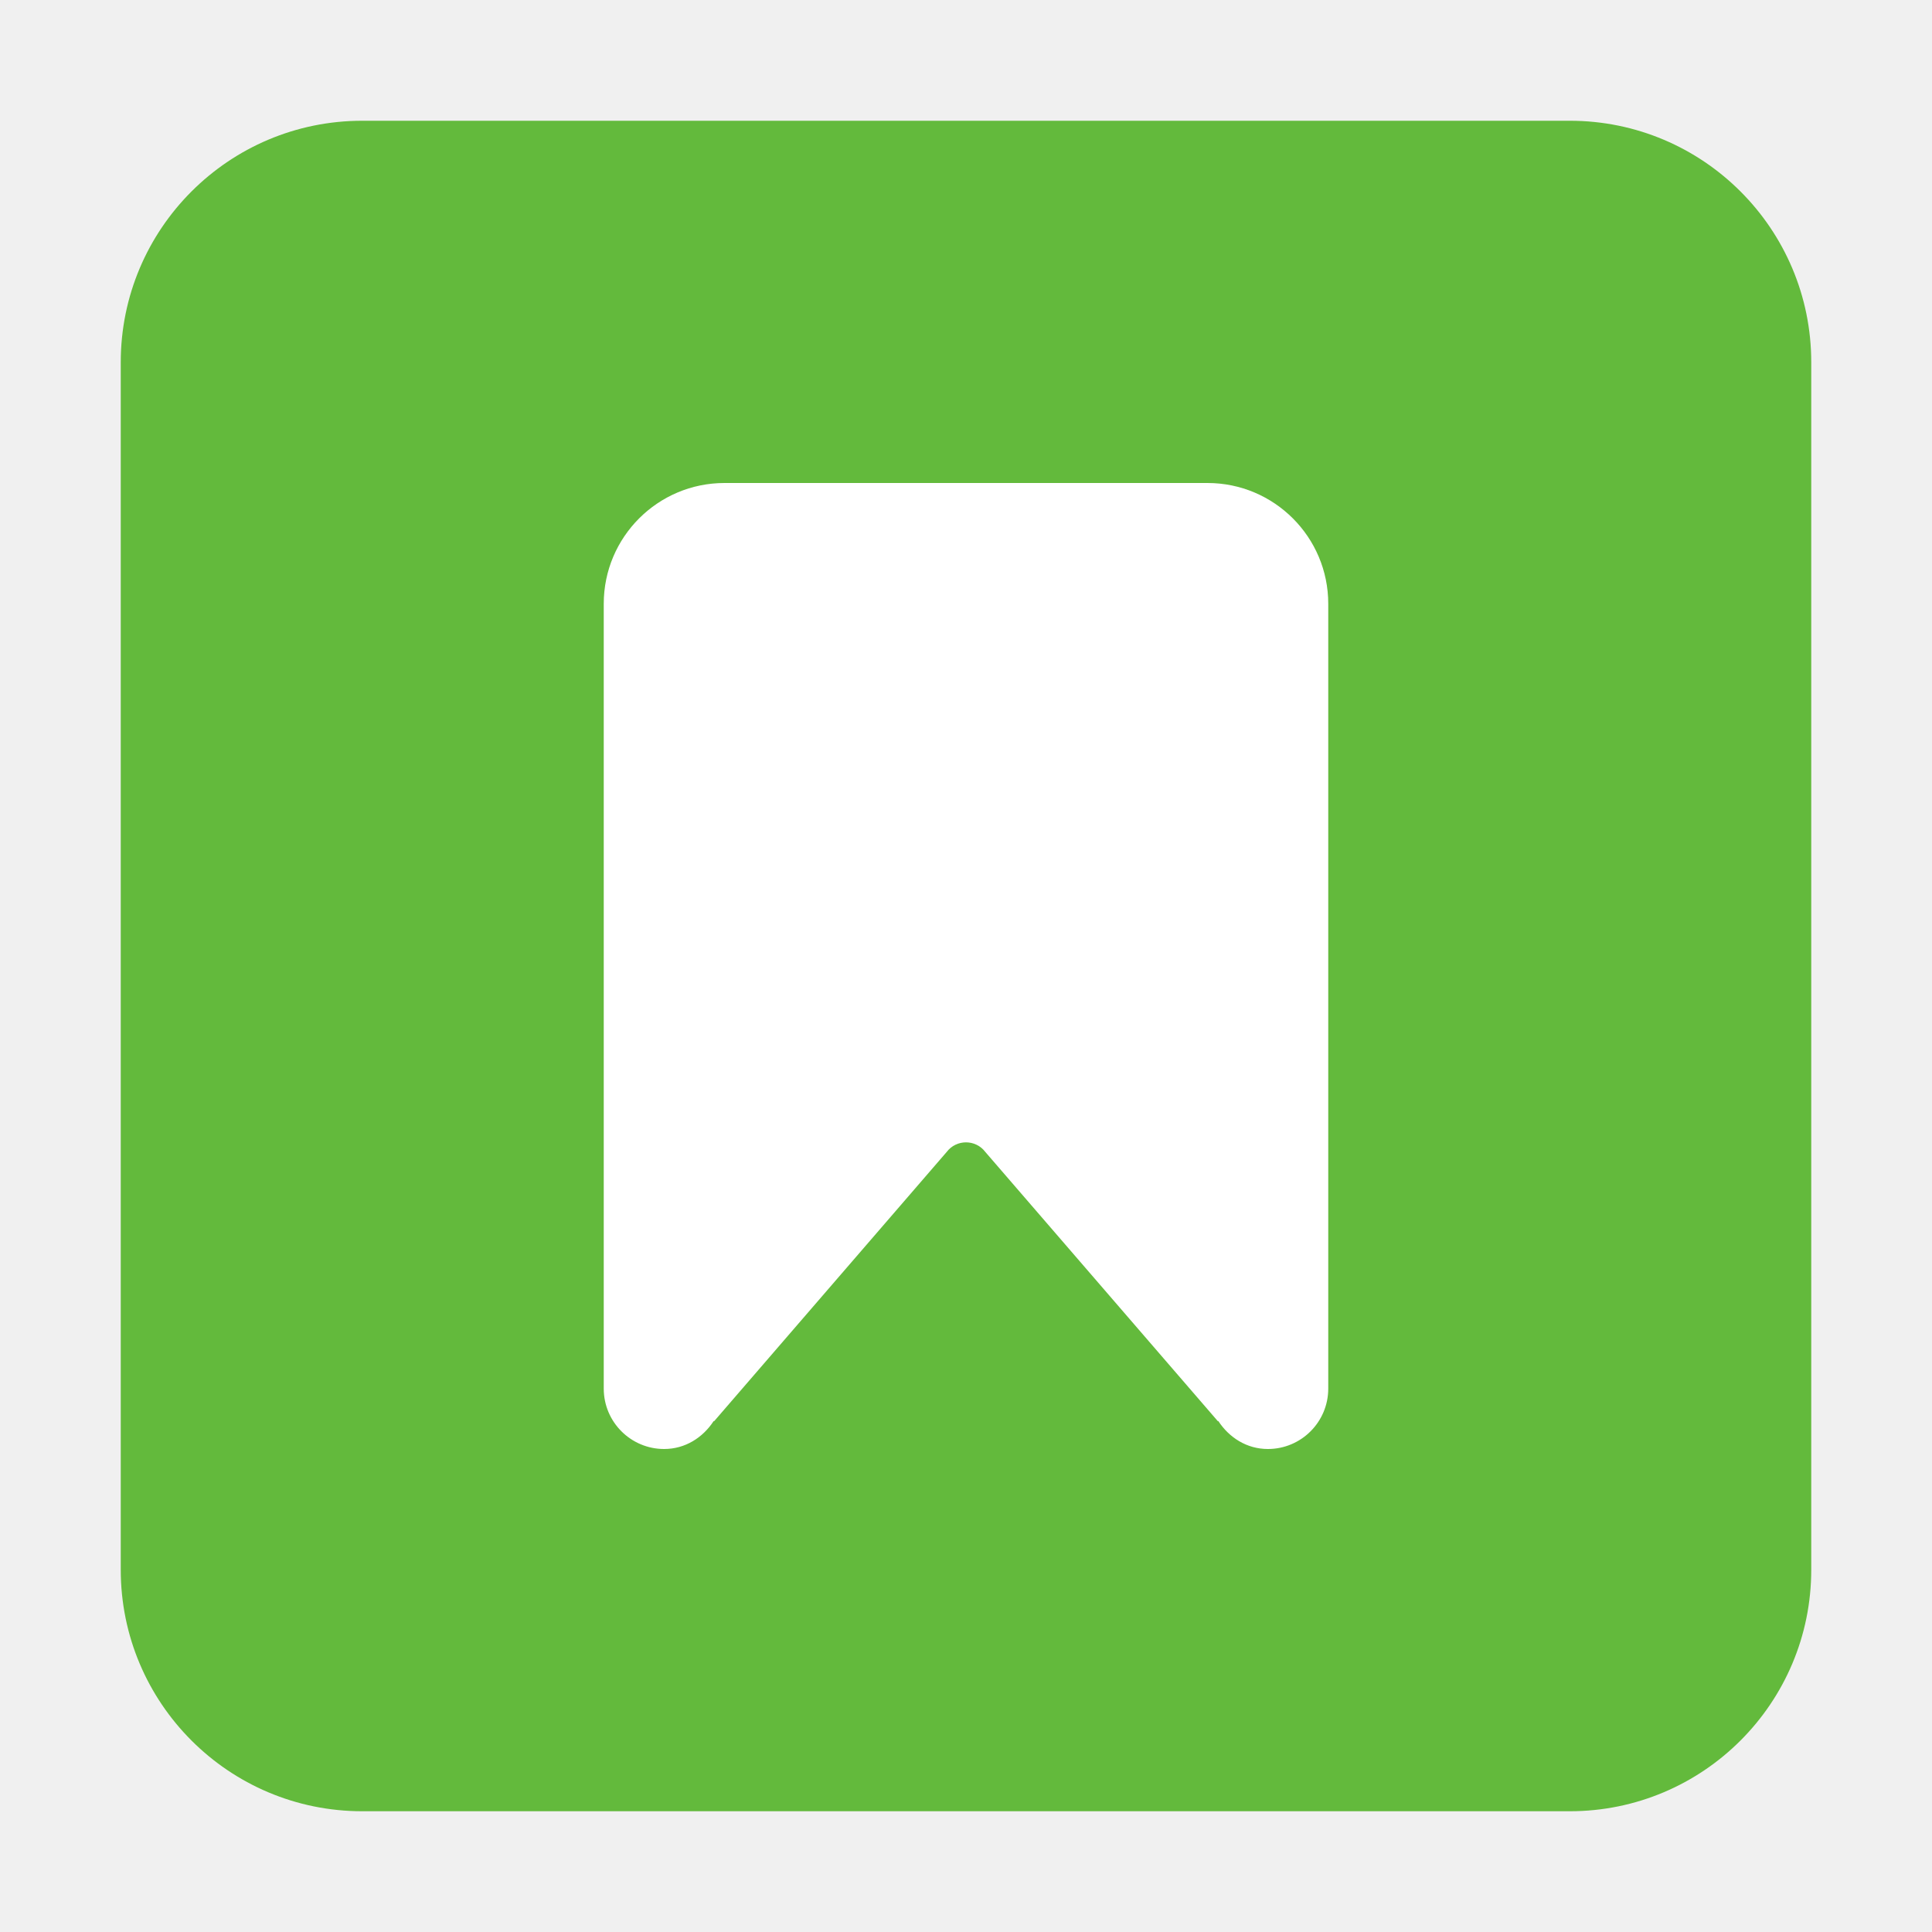
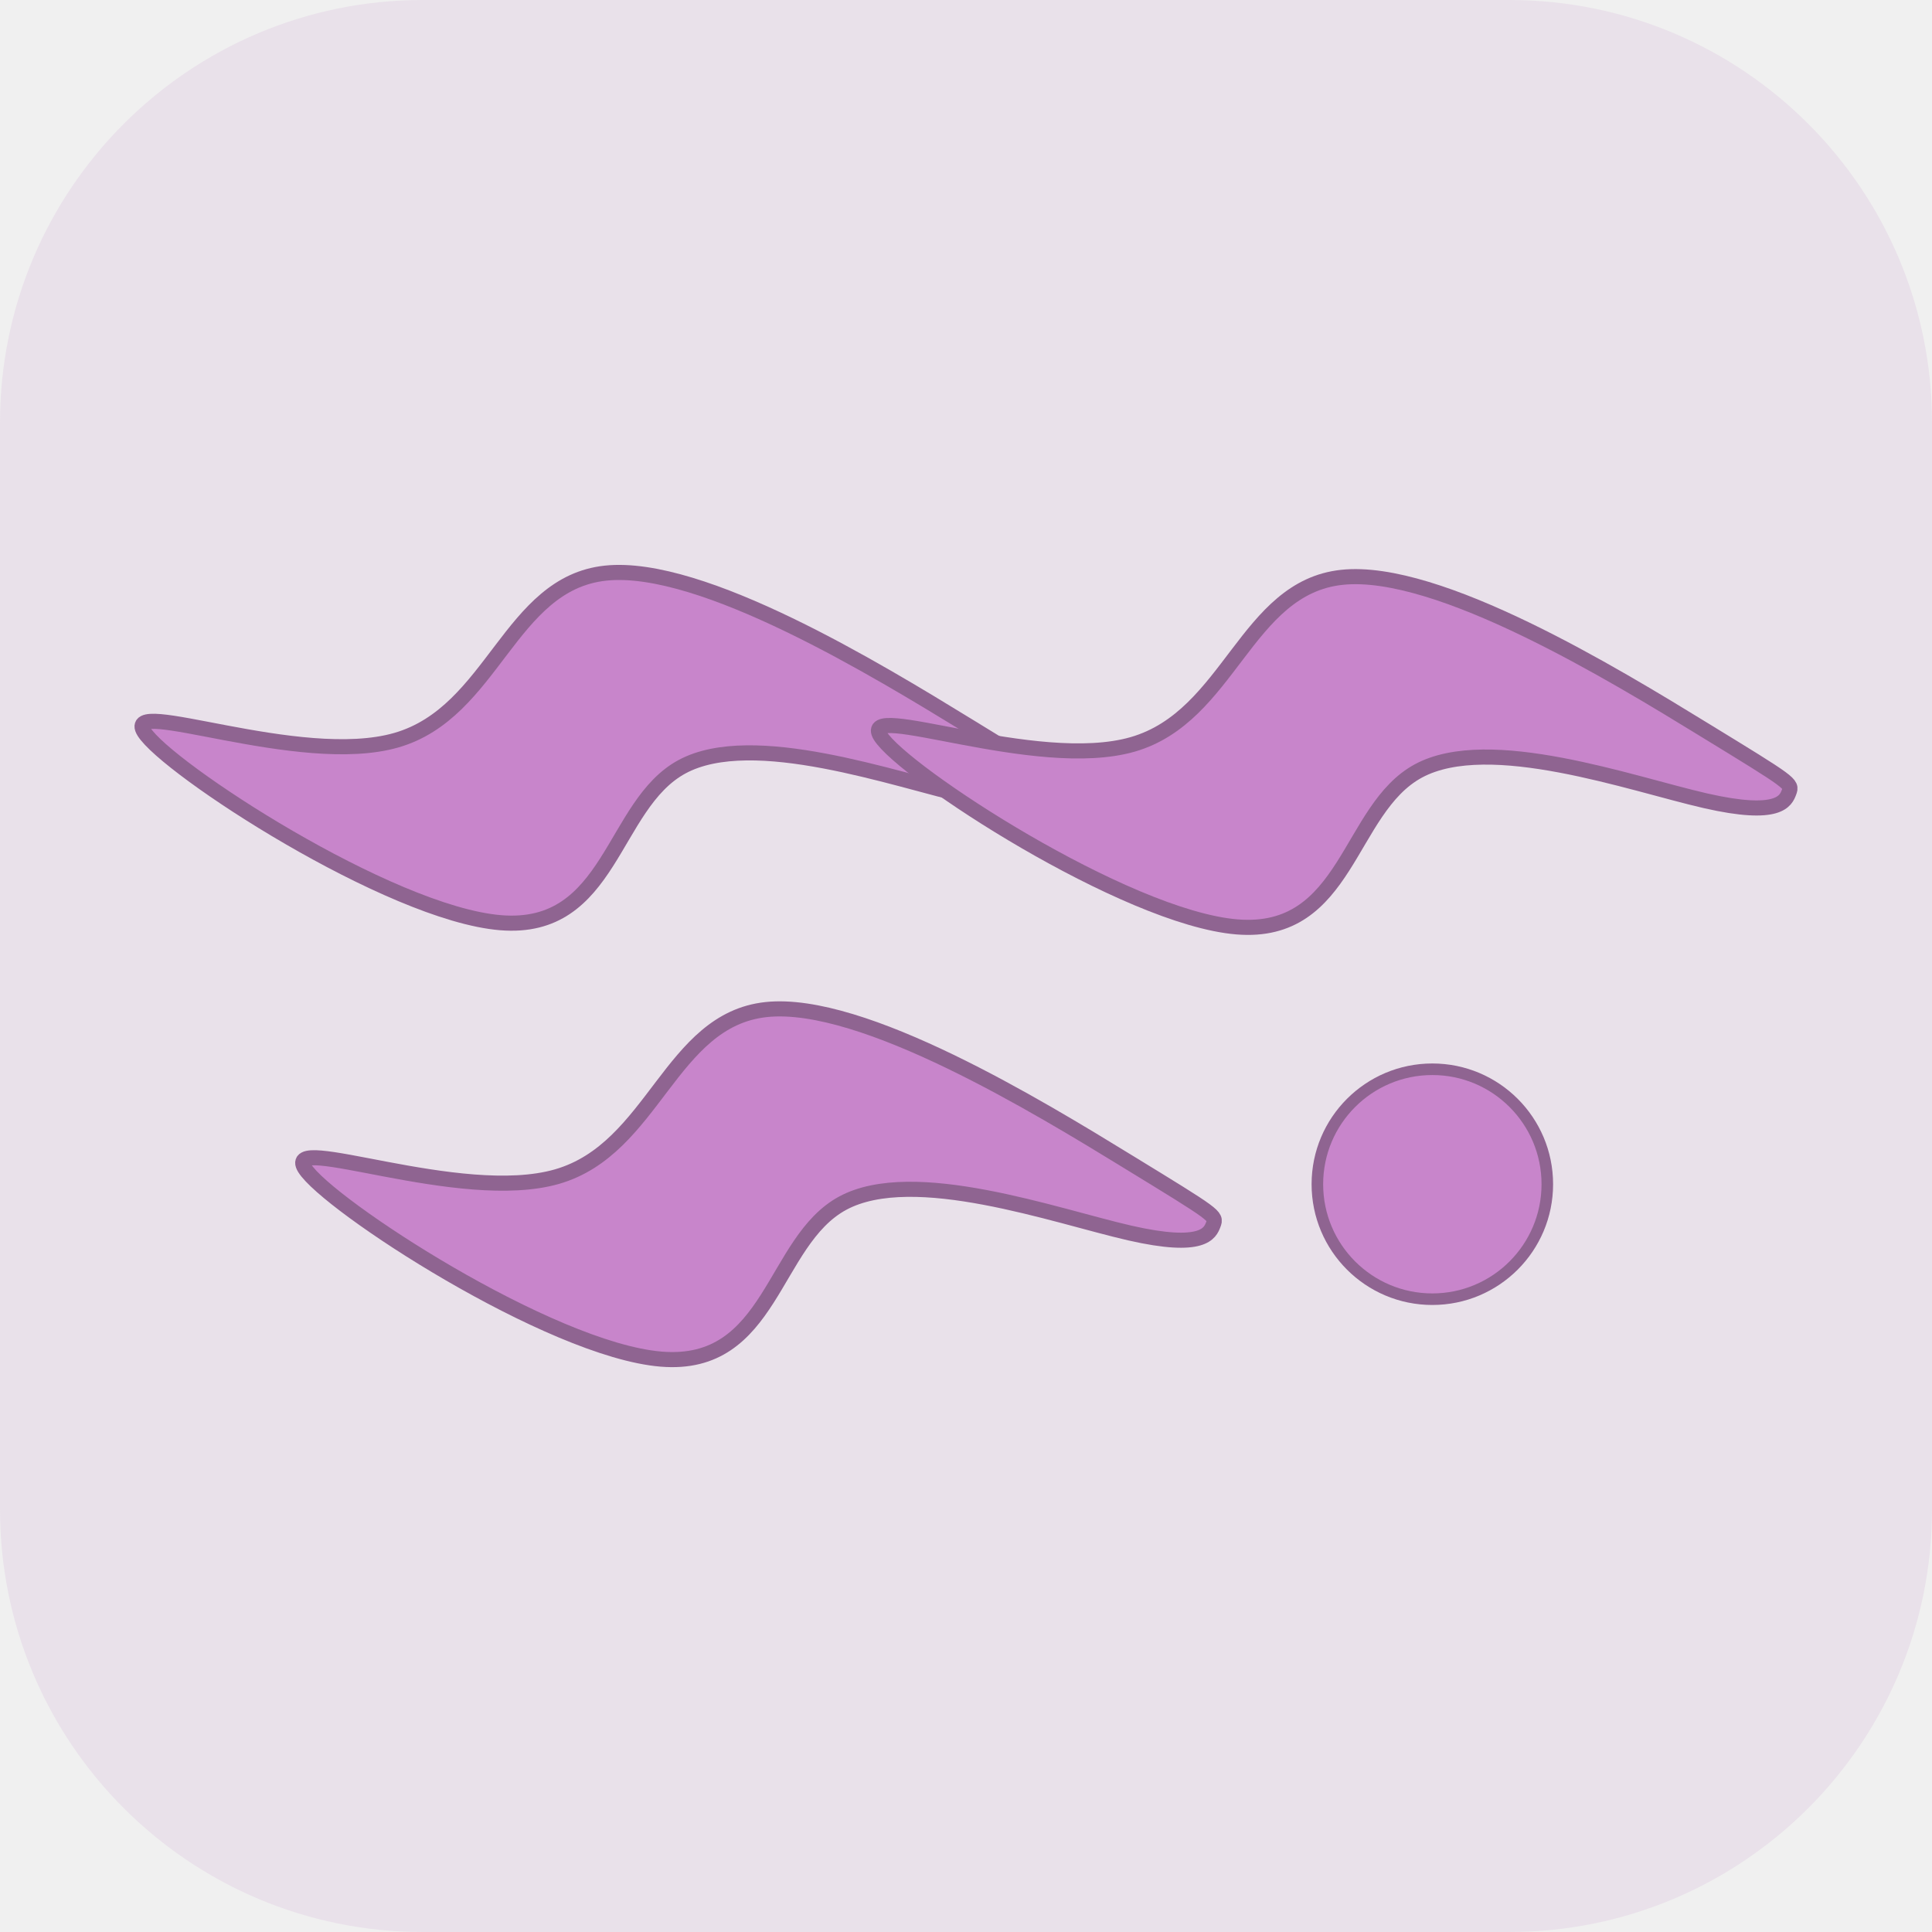
- <svg xmlns="http://www.w3.org/2000/svg" width="16px" height="16px" viewBox="0 0 16 16" version="1.1">
-   <defs />
-   <g id="Page-1" stroke="none" stroke-width="1" fill="none" fill-rule="evenodd">
-     <g id="story">
-       <g id="Story" transform="translate(1, 1)">
-         <rect id="Rectangle-36" fill="#63BA3C" x="0" y="0" width="14" height="14" rx="2" />
-         <path d="M9,3 L5,3 C4.448,3 4,3.448 4,4 L4,10.5 C4,10.776 4.224,11 4.5,11 C4.675,11 4.821,10.905 4.91,10.769 L4.914,10.77 L6.84,8.54 C6.92,8.434 7.08,8.434 7.16,8.54 L9.086,10.77 L9.09,10.769 C9.179,10.905 9.325,11 9.5,11 C9.776,11 10,10.776 10,10.5 L10,4 C10,3.448 9.552,3 9,3" id="Page-1" fill="#FFFFFF" />
+ <svg xmlns="http://www.w3.org/2000/svg" width="128mm" height="128mm" viewBox="0 0 128 128" version="1.1" id="svg5">
+   <defs id="defs2">
+     <clipPath clipPathUnits="userSpaceOnUse" id="clipPath6839">
+       <rect style="opacity:0.363;fill:#2c1717;fill-opacity:1;fill-rule:evenodd;stroke-width:1.02;stroke-linecap:round;stroke-linejoin:round" id="rect6841" width="128" height="128.536" x="-16.279" y="86.122" />
+     </clipPath>
+   </defs>
+   <g id="layer1" transform="translate(-407.5336,-209.3561)">
+     <path style="fill:#bb1717;fill-opacity:1;fill-rule:evenodd;stroke-width:7.501;stroke-linecap:round;stroke-linejoin:round" d="" id="path4333" transform="scale(0.2645833)" />
+     <path style="fill:#bb1717;fill-opacity:1;fill-rule:evenodd;stroke-width:7.501;stroke-linecap:round;stroke-linejoin:round" d="" id="path4372" transform="scale(0.2645833)" />
+     <path style="fill:#bb1717;fill-opacity:1;fill-rule:evenodd;stroke-width:7.501;stroke-linecap:round;stroke-linejoin:round" d="" id="path4411" transform="scale(0.2645833)" />
+     <path style="fill:#bb1717;fill-opacity:1;fill-rule:evenodd;stroke-width:3.752;stroke-linecap:round;stroke-linejoin:round" d="" id="path4684" transform="scale(0.2645833)" />
+     <path style="fill:#bb1717;fill-opacity:1;fill-rule:evenodd;stroke-width:3.752;stroke-linecap:round;stroke-linejoin:round" d="" id="path4723" transform="scale(0.2645833)" />
+     <text xml:space="preserve" style="font-size:223.4px;line-height:1.45;font-family:sans-serif;fill:#bb1717;fill-opacity:1;stroke-width:0.524" x="158.597" y="235.646" id="text49661" transform="scale(1.668738,0.5992552)">
+       <tspan id="tspan49659" style="font-style:normal;font-variant:normal;font-weight:normal;font-stretch:normal;font-size:223.4px;font-family:'Times New Roman';-inkscape-font-specification:'Times New Roman, ';fill:#bb1717;fill-opacity:1;stroke-width:0.524" x="158.597" y="235.646" />
+     </text>
+     <g id="g12153" transform="translate(172.278,-203.084)">
+       <rect style="fill:#e9e1ea;fill-opacity:1;fill-rule:evenodd;stroke-width:1.112;stroke-linecap:round;stroke-linejoin:round" id="rect1562" width="128" height="128" x="235.256" y="412.44" ry="28.003" />
+       <g id="g12078">
+         <path style="fill:#c885cb;fill-opacity:1;stroke:#8f6491;stroke-width:1;stroke-linecap:butt;stroke-linejoin:miter;stroke-miterlimit:4;stroke-dasharray:none;stroke-opacity:1" d="m 299.35,460.492 c -5.862,-3.587 -17.585,-10.761 -23.973,-10.081 -6.387,0.679 -7.438,9.212 -13.859,11.067 -6.421,1.855 -18.211,-2.968 -16.724,-0.561 1.487,2.408 16.251,12.046 23.621,12.654 7.371,0.608 7.348,-7.814 12.035,-10.337 4.687,-2.523 14.085,0.854 18.997,1.978 4.912,1.124 5.338,-0.004 5.551,-0.568 0.213,-0.564 0.213,-0.564 -5.649,-4.151 z" id="path1564" />
+         <path style="fill:#c885cb;fill-opacity:1;stroke:#8f6491;stroke-width:1;stroke-linecap:butt;stroke-linejoin:miter;stroke-miterlimit:4;stroke-dasharray:none;stroke-opacity:1" d="m 348.136,460.77 c -5.862,-3.587 -17.585,-10.761 -23.973,-10.081 -6.387,0.679 -7.438,9.212 -13.859,11.067 -6.421,1.855 -18.211,-2.968 -16.724,-0.561 1.487,2.408 16.251,12.046 23.621,12.654 7.371,0.608 7.348,-7.814 12.035,-10.337 4.687,-2.523 14.085,0.854 18.997,1.978 4.912,1.124 5.338,-0.004 5.551,-0.568 0.213,-0.564 0.213,-0.564 -5.649,-4.151 z" id="path1570" />
+         <path style="fill:#c885cb;fill-opacity:1;stroke:#8f6491;stroke-width:1;stroke-linecap:butt;stroke-linejoin:miter;stroke-miterlimit:4;stroke-dasharray:none;stroke-opacity:1" d="m 309.995,489.407 c -5.862,-3.587 -17.585,-10.761 -23.973,-10.081 -6.387,0.679 -7.438,9.212 -13.859,11.067 -6.421,1.855 -18.211,-2.968 -16.724,-0.561 1.487,2.408 16.251,12.046 23.621,12.654 7.371,0.608 7.348,-7.814 12.035,-10.337 4.688,-2.523 14.085,0.854 18.997,1.978 4.912,1.124 5.338,-0.004 5.551,-0.568 0.213,-0.564 0.213,-0.564 -5.649,-4.151 z" id="path1576" />
+         <circle style="fill:#c885cb;fill-opacity:1;fill-rule:evenodd;stroke:#8f6491;stroke-width:0.766;stroke-linecap:round;stroke-linejoin:round;stroke-miterlimit:4;stroke-dasharray:none;stroke-opacity:1" id="circle11920" cx="330.152" cy="490.898" r="7.617" />
      </g>
    </g>
  </g>
</svg>
